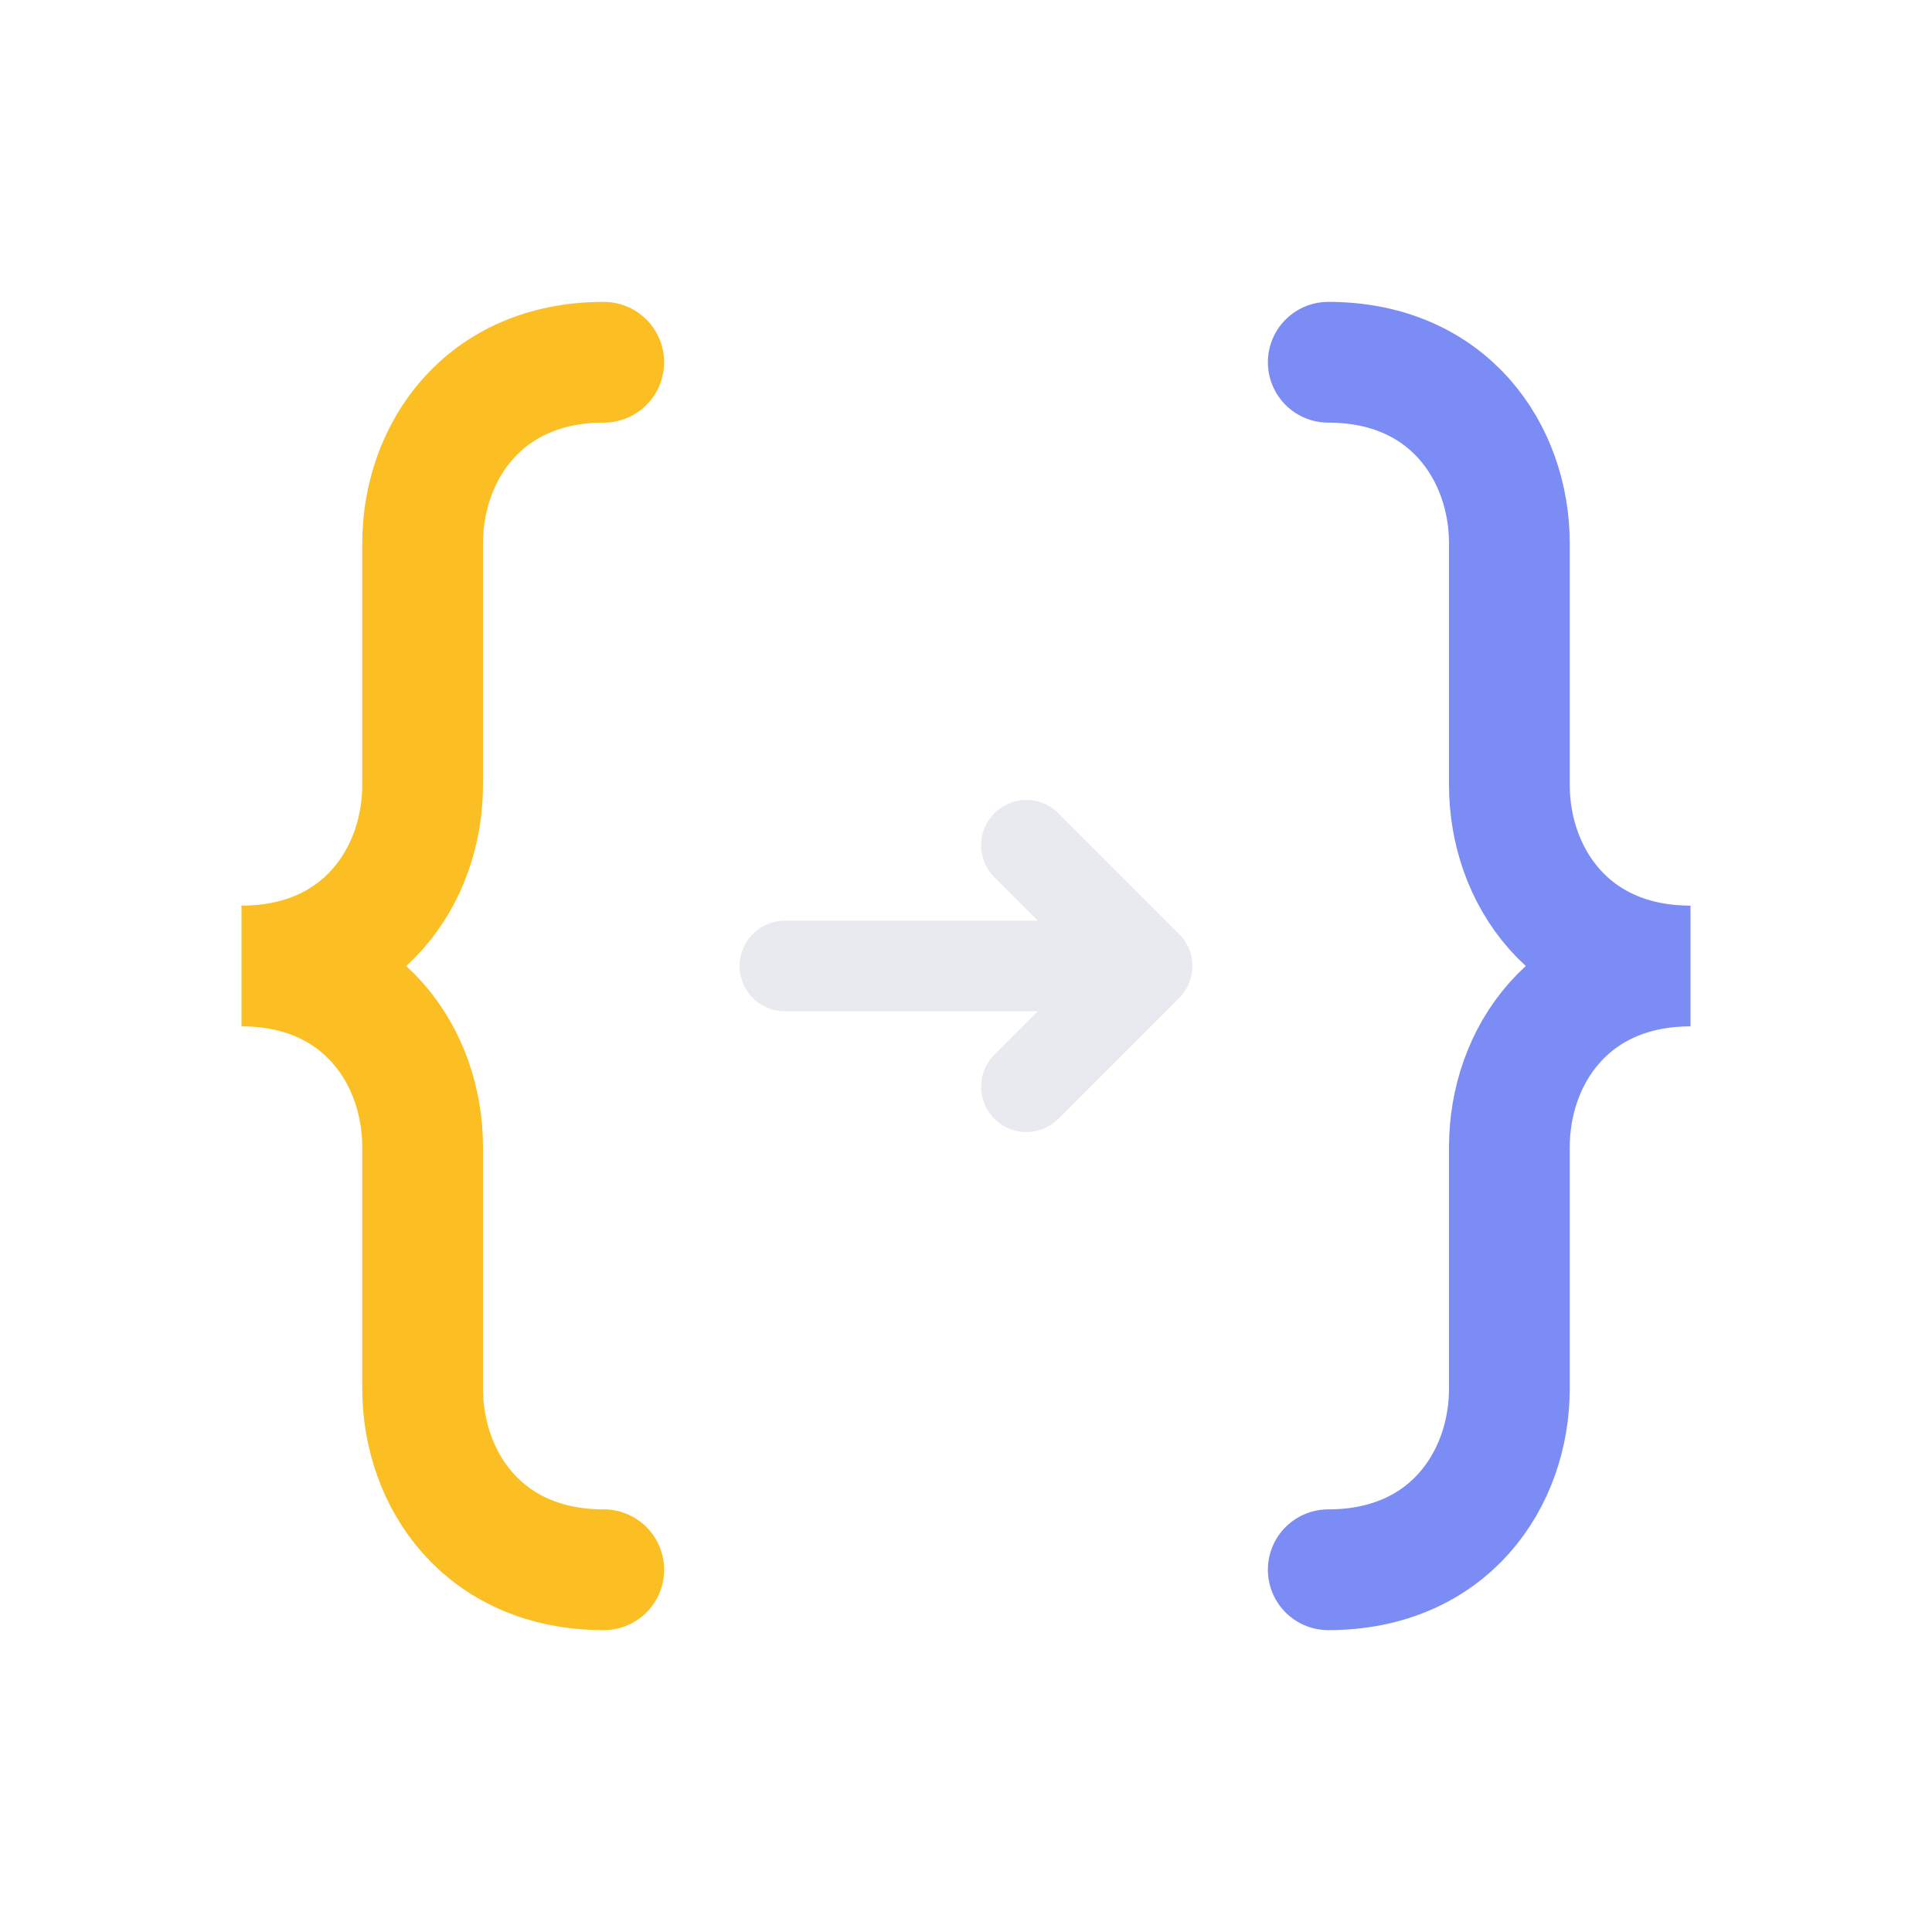
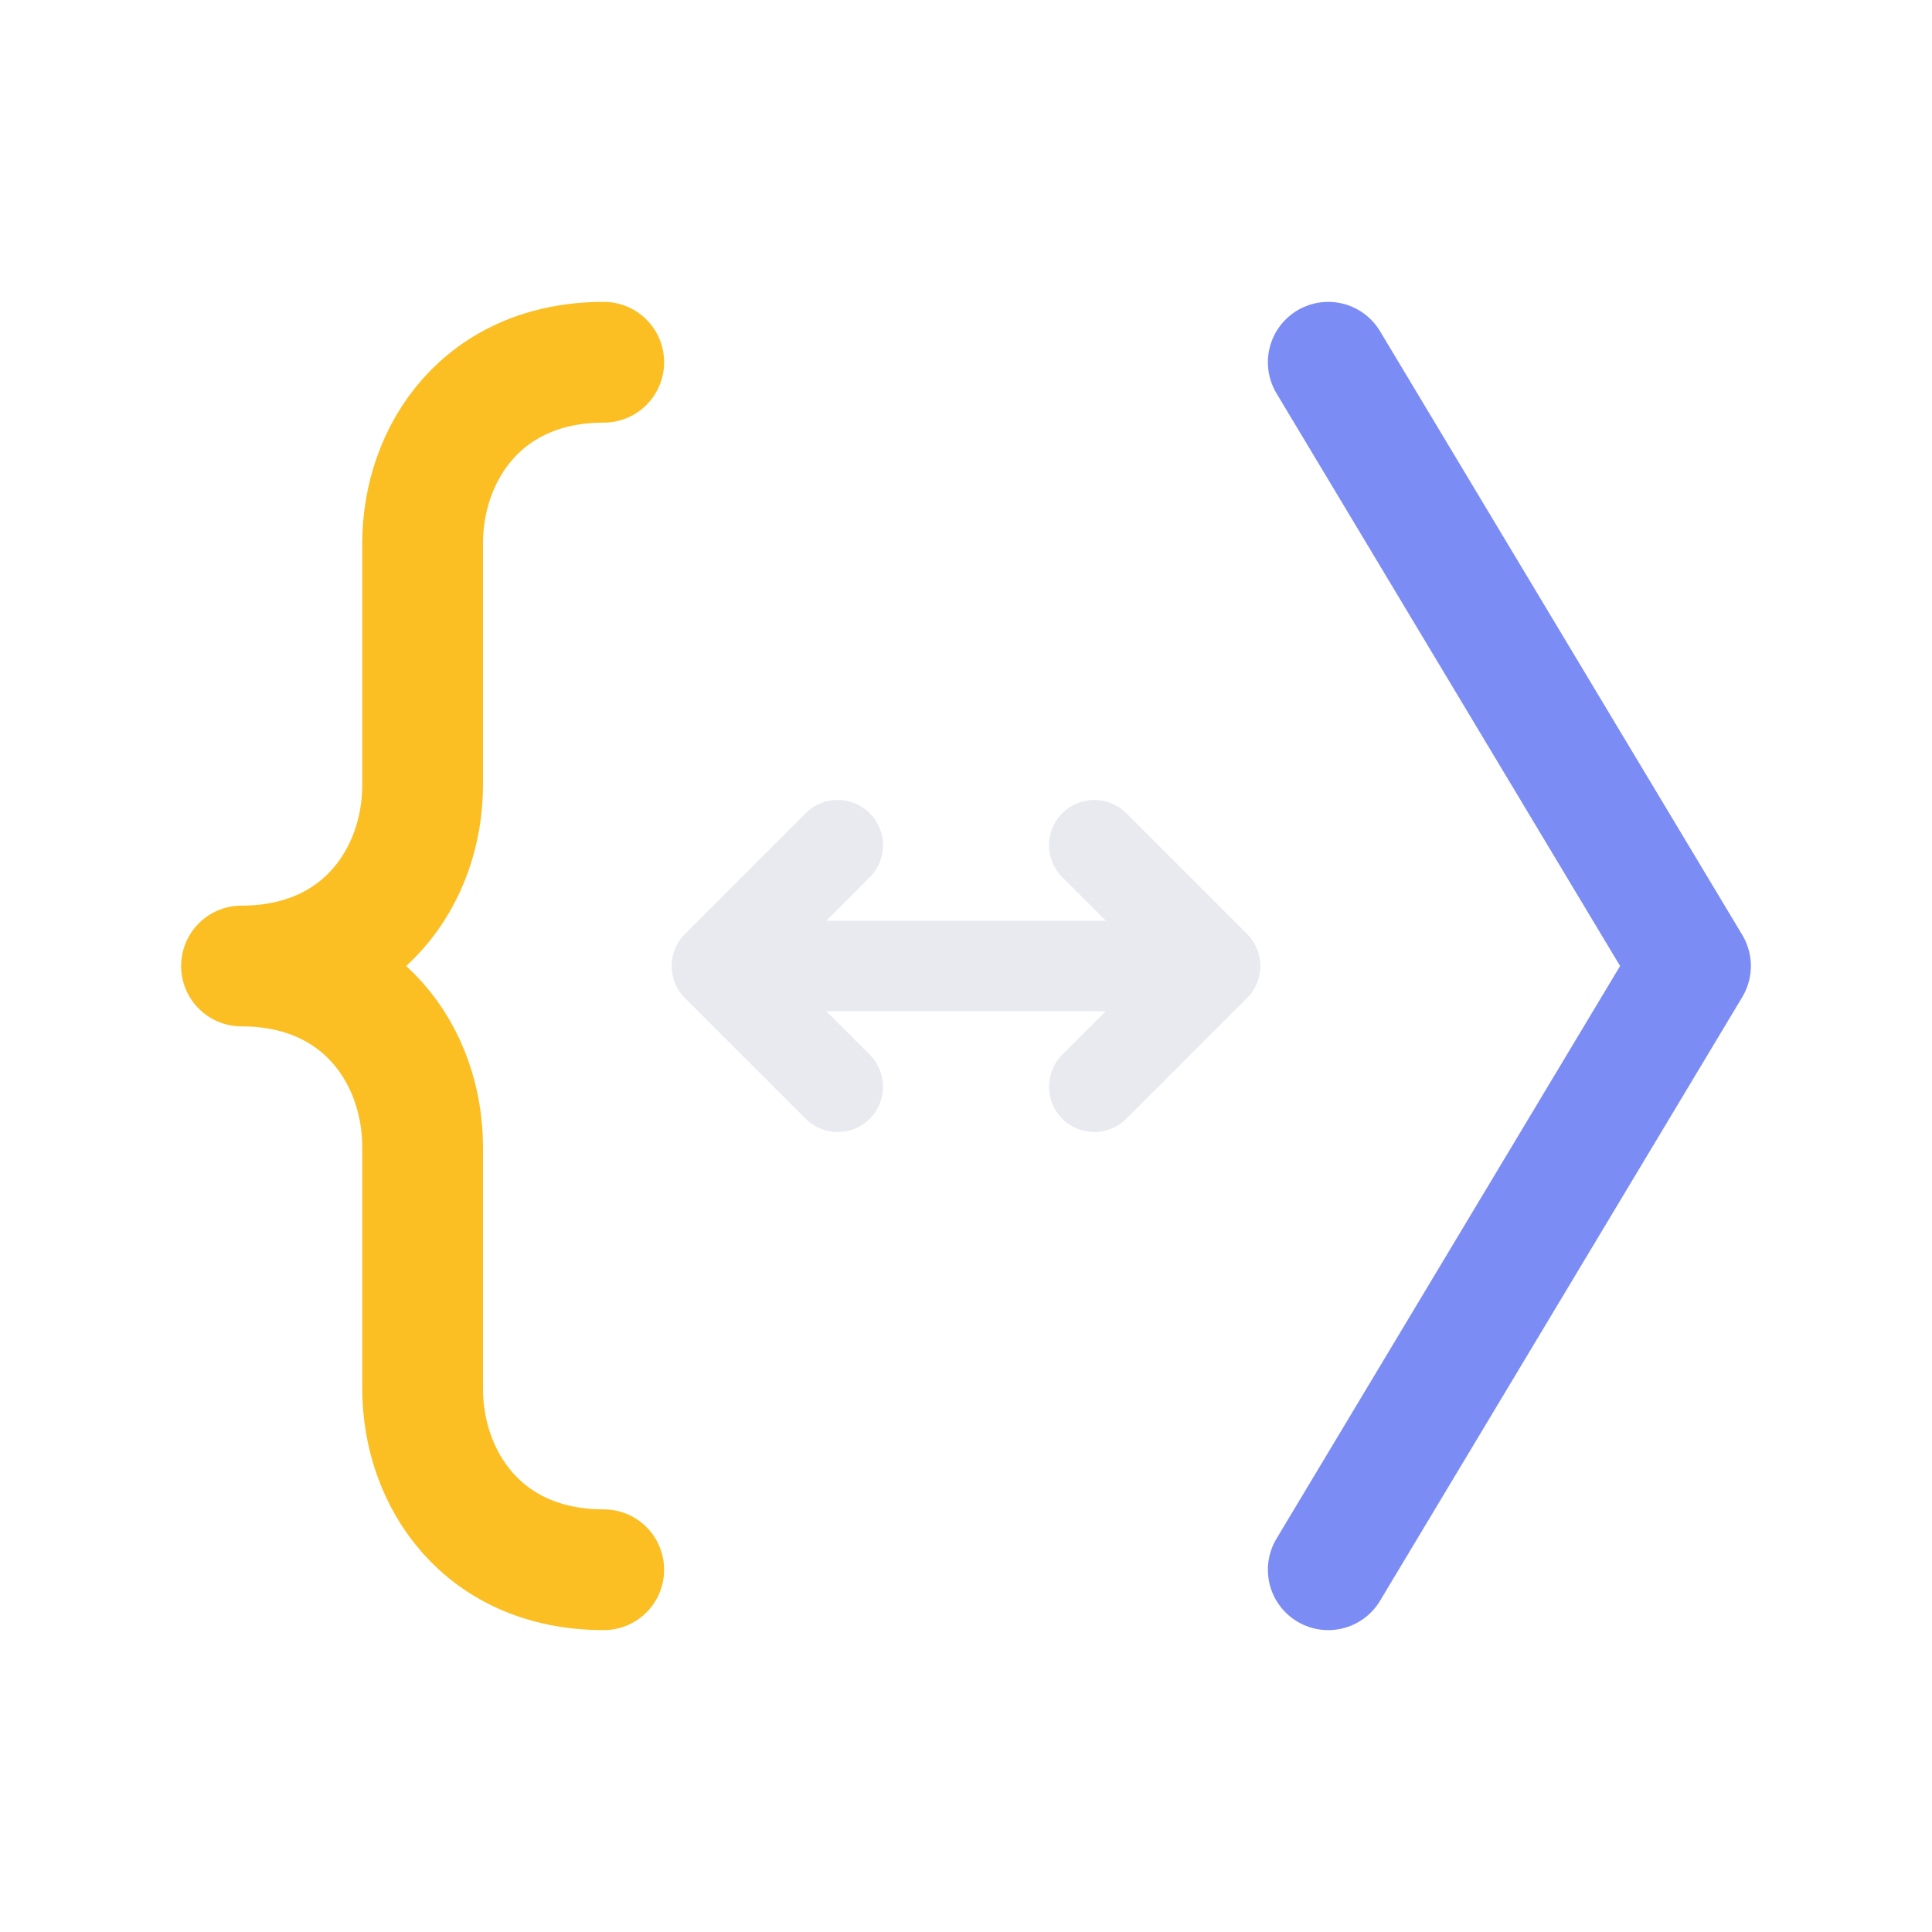
- <svg xmlns="http://www.w3.org/2000/svg" viewBox="0 0 32 32">
-   <path d="M10 6C8 6 7 7.5 7 9v4c0 1.5-1 3-3 3 2 0 3 1.5 3 3v4c0 1.5 1 3 3 3" stroke="#fbbf24" fill="none" stroke-width="2" stroke-linecap="round" />
-   <path d="M22 6c2 0 3 1.5 3 3v4c0 1.5 1 3 3 3-2 0-3 1.5-3 3v4c0 1.5-1 3-3 3" stroke="#7c8cf5" fill="none" stroke-width="2" stroke-linecap="round" />
-   <path d="M13 16h6m0 0l-2-2m2 2l-2 2" stroke="#e8eaf0" fill="none" stroke-width="1.5" stroke-linecap="round" stroke-linejoin="round" />
+ <svg xmlns="http://www.w3.org/2000/svg" viewBox="0 0 1024 1024" fill="none" stroke-linecap="round" stroke-linejoin="round">
+   <path d="M320 192 C256 192 224 240 224 288 V416 C224 464 192 512 128 512 C192 512 224 560 224 608 V736 C224 784 256 832 320 832" stroke="#fbbf24" stroke-width="64" />
+   <path d="M704 192 L896 512 L704 832" stroke="#7c8cf5" stroke-width="64" />
+   <path d="M380 512 H644 M380 512 L444 448 M380 512 L444 576 M644 512 L580 448 M644 512 L580 576" stroke="#e8eaf0" stroke-width="48" />
</svg>
